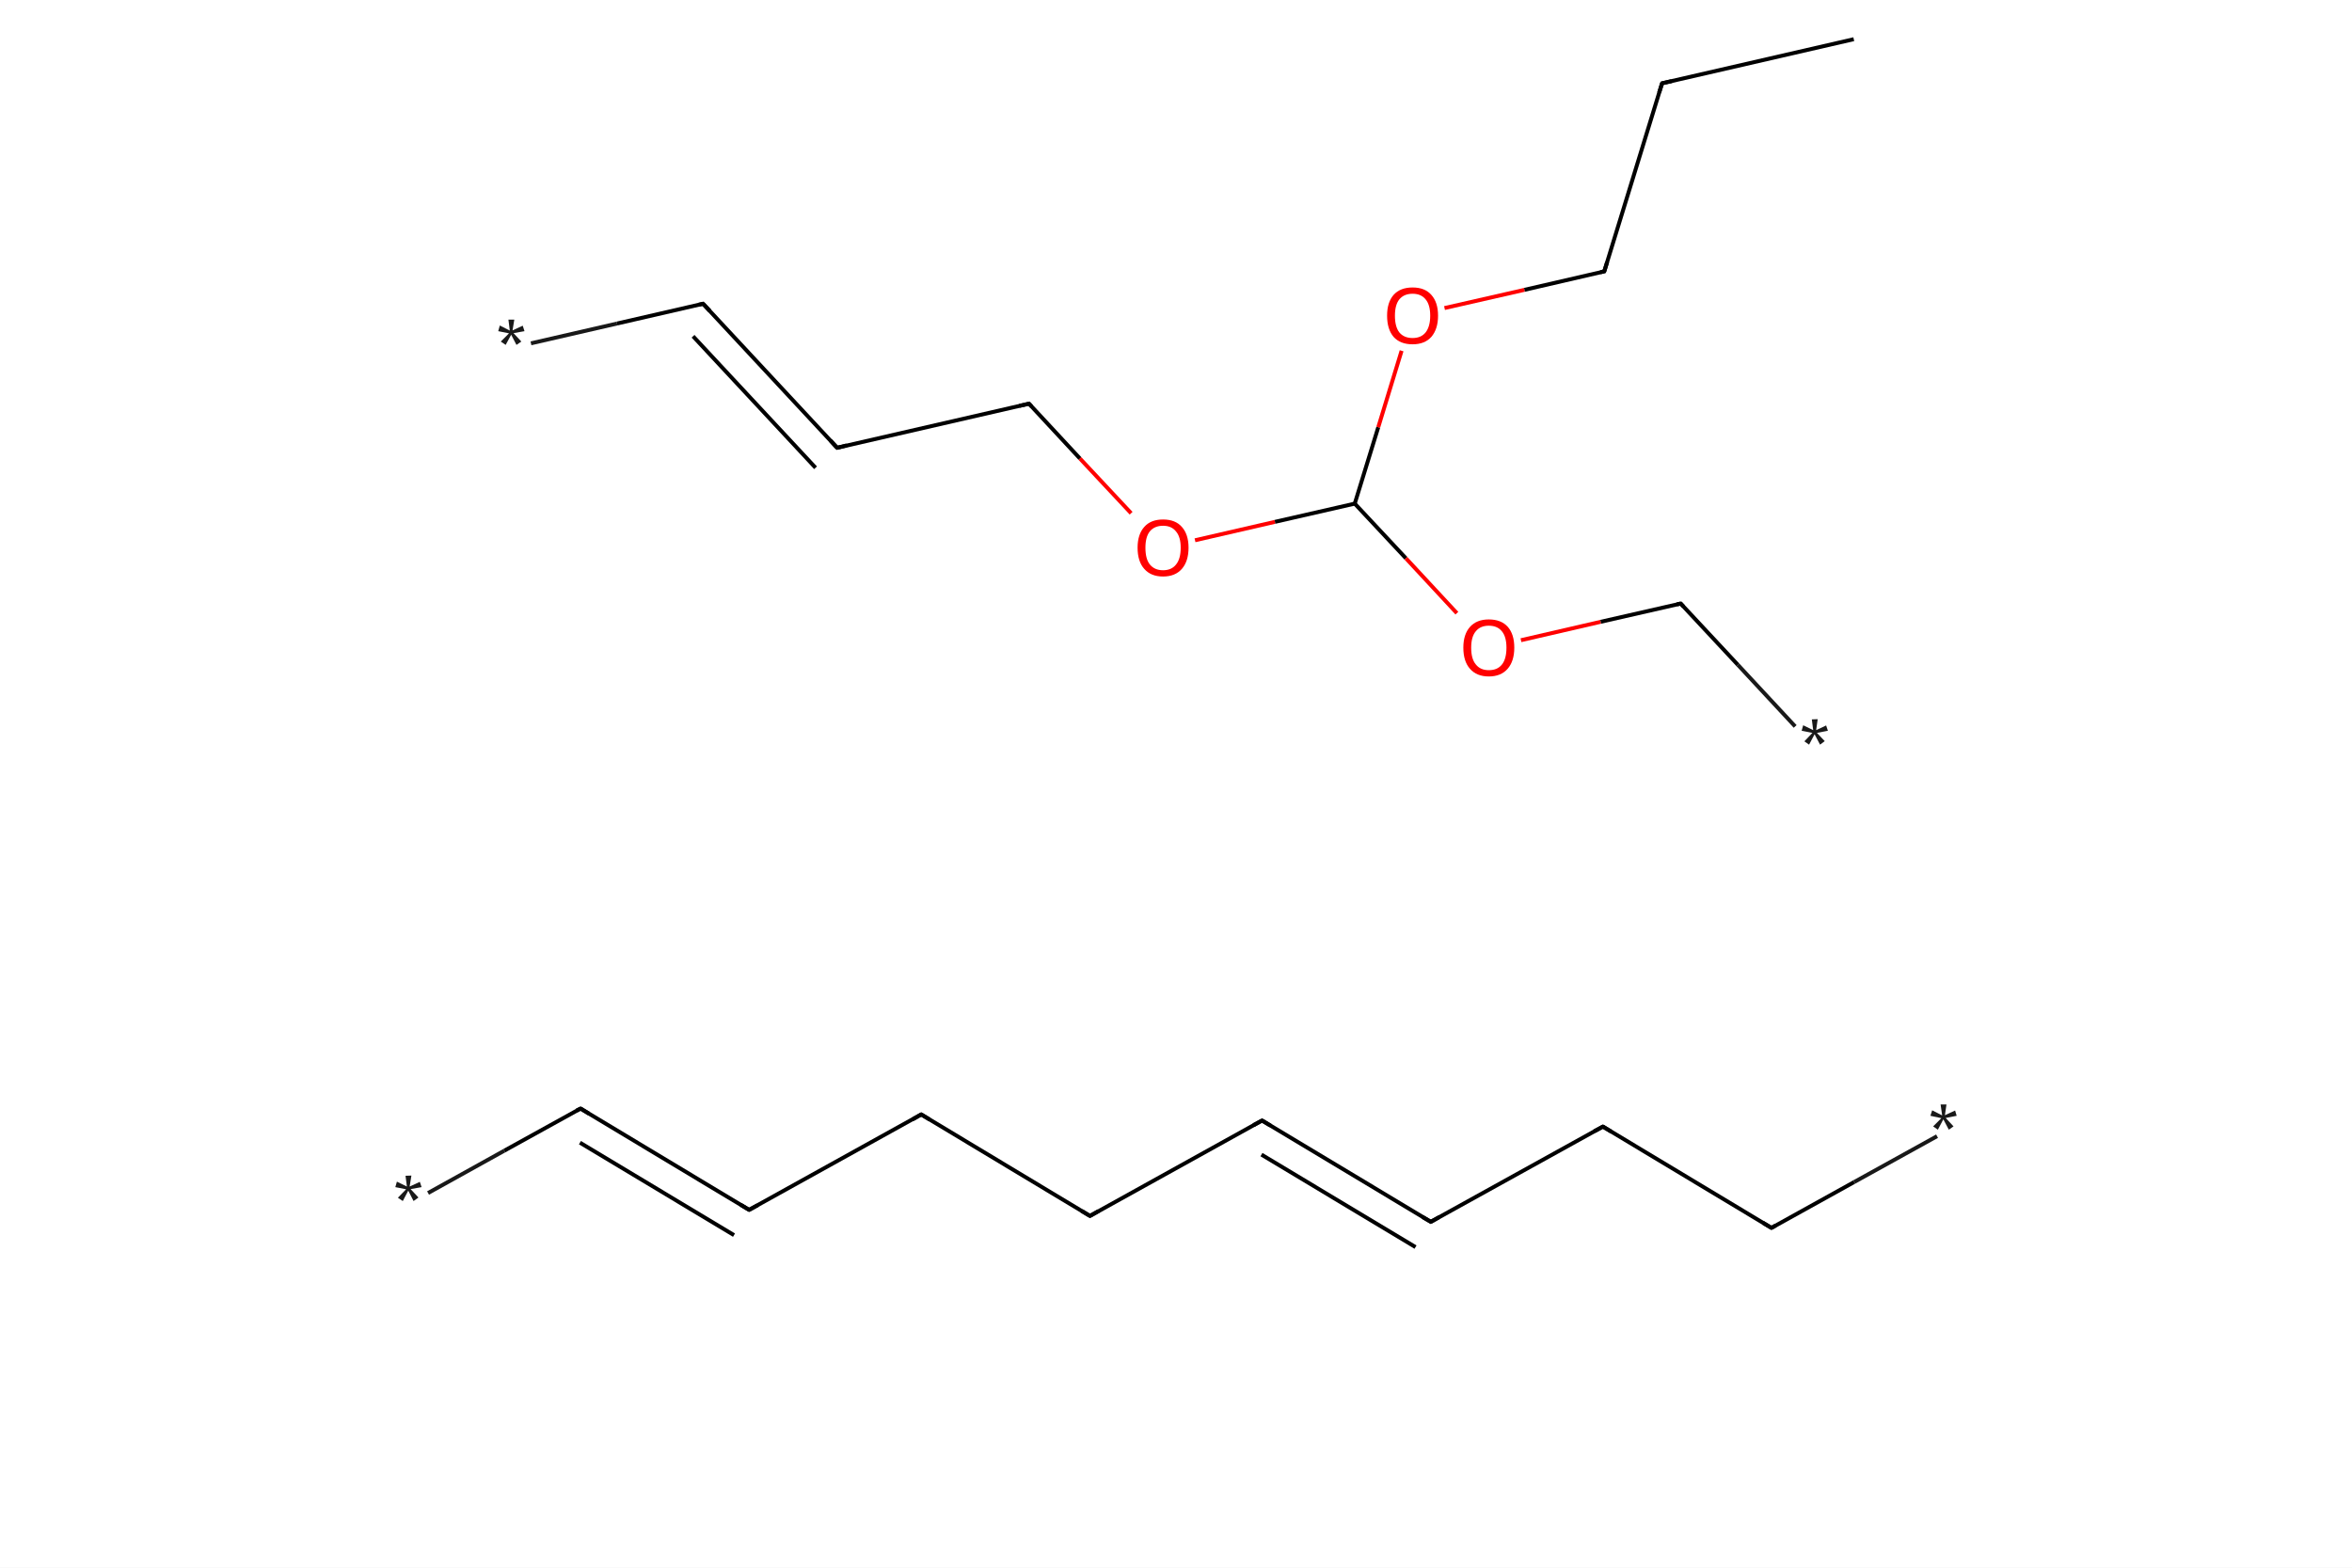
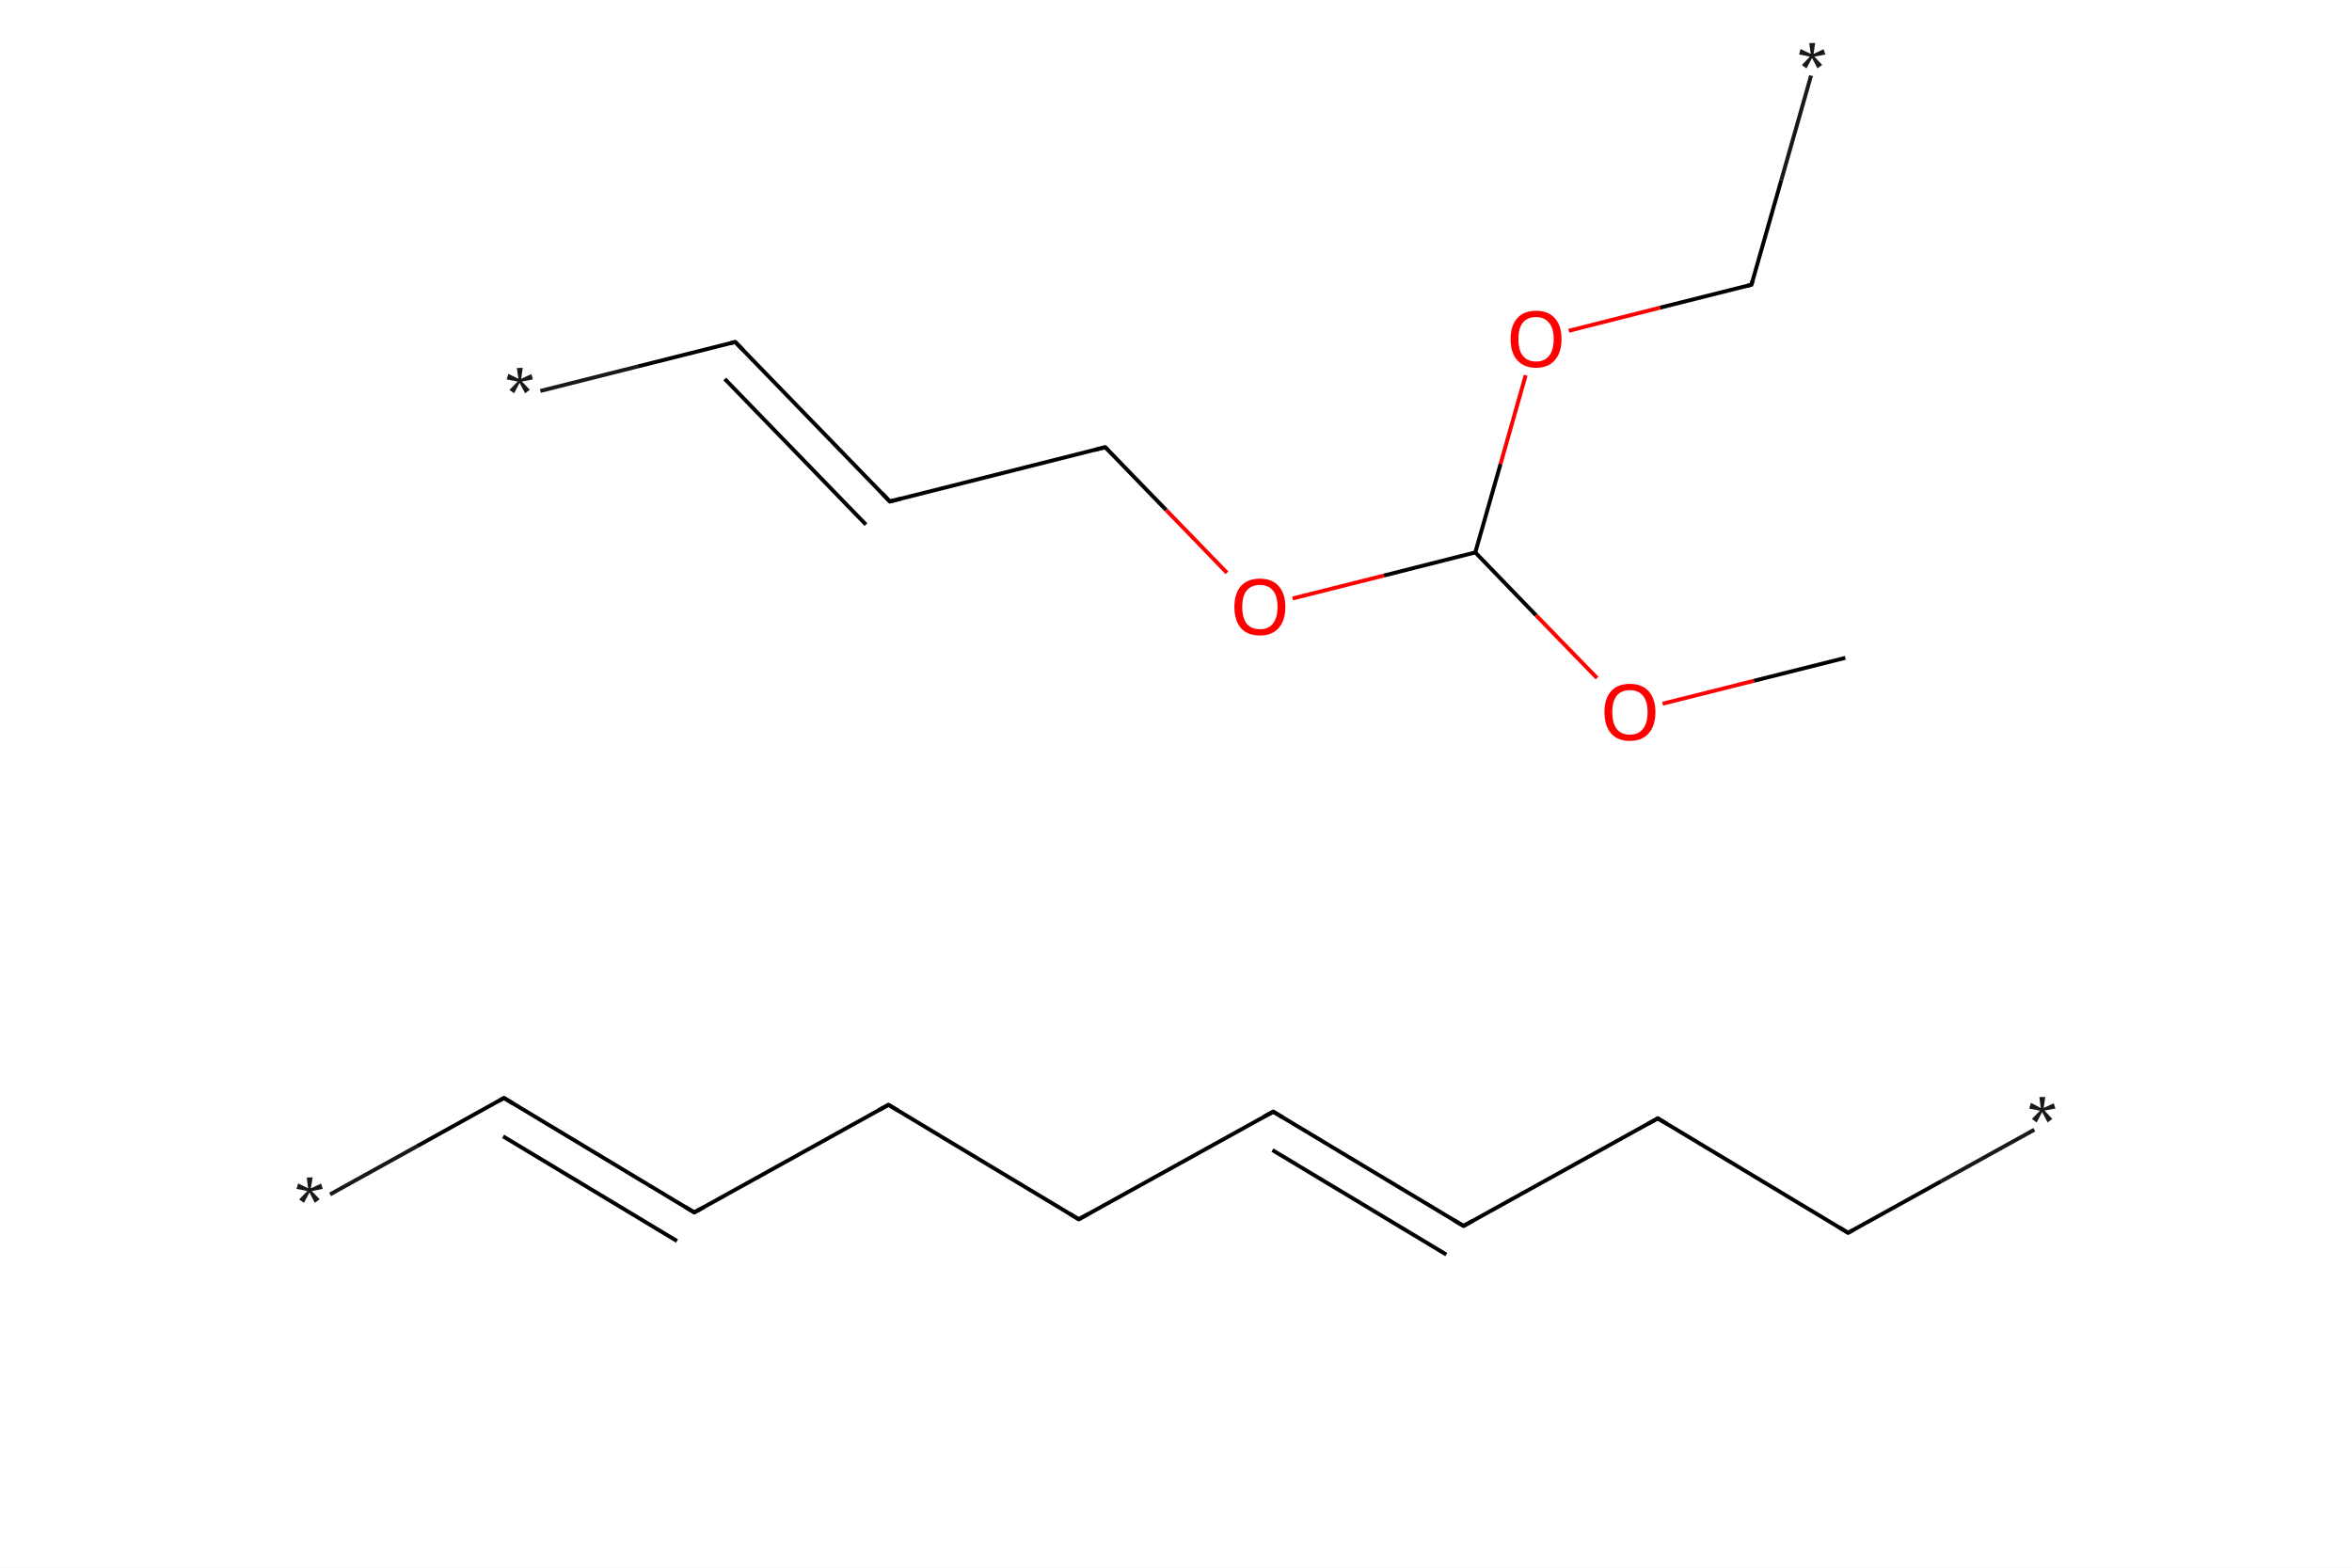
<svg xmlns="http://www.w3.org/2000/svg" version="1.1" baseProfile="full" xml:space="preserve" width="1200px" height="800px" viewBox="0 0 1200 800">
  <rect style="opacity:1.0;fill:#FFFFFF;stroke:none" width="1200.0" height="800.0" x="0.0" y="0.0"> </rect>
-   <path class="bond-0 atom-0 atom-1" d="M 270.9,175.2 L 314.8,165.1" style="fill:none;fill-rule:evenodd;stroke:#191919;stroke-width:2.0px;stroke-linecap:butt;stroke-linejoin:miter;stroke-opacity:1" />
-   <path class="bond-0 atom-0 atom-1" d="M 314.8,165.1 L 358.7,155.0" style="fill:none;fill-rule:evenodd;stroke:#000000;stroke-width:2.0px;stroke-linecap:butt;stroke-linejoin:miter;stroke-opacity:1" />
-   <path class="bond-1 atom-1 atom-2" d="M 358.7,155.0 L 427.1,228.5" style="fill:none;fill-rule:evenodd;stroke:#000000;stroke-width:2.0px;stroke-linecap:butt;stroke-linejoin:miter;stroke-opacity:1" />
-   <path class="bond-1 atom-1 atom-2" d="M 353.6,171.6 L 416.1,238.7" style="fill:none;fill-rule:evenodd;stroke:#000000;stroke-width:2.0px;stroke-linecap:butt;stroke-linejoin:miter;stroke-opacity:1" />
-   <path class="bond-2 atom-2 atom-3" d="M 427.1,228.5 L 525.0,206.0" style="fill:none;fill-rule:evenodd;stroke:#000000;stroke-width:2.0px;stroke-linecap:butt;stroke-linejoin:miter;stroke-opacity:1" />
-   <path class="bond-3 atom-3 atom-4" d="M 525.0,206.0 L 551.0,234.0" style="fill:none;fill-rule:evenodd;stroke:#000000;stroke-width:2.0px;stroke-linecap:butt;stroke-linejoin:miter;stroke-opacity:1" />
-   <path class="bond-3 atom-3 atom-4" d="M 551.0,234.0 L 577.1,261.9" style="fill:none;fill-rule:evenodd;stroke:#FF0000;stroke-width:2.0px;stroke-linecap:butt;stroke-linejoin:miter;stroke-opacity:1" />
-   <path class="bond-4 atom-4 atom-5" d="M 609.7,275.7 L 650.5,266.3" style="fill:none;fill-rule:evenodd;stroke:#FF0000;stroke-width:2.0px;stroke-linecap:butt;stroke-linejoin:miter;stroke-opacity:1" />
-   <path class="bond-4 atom-4 atom-5" d="M 650.5,266.3 L 691.2,257.0" style="fill:none;fill-rule:evenodd;stroke:#000000;stroke-width:2.0px;stroke-linecap:butt;stroke-linejoin:miter;stroke-opacity:1" />
-   <path class="bond-5 atom-5 atom-6" d="M 691.2,257.0 L 717.3,284.9" style="fill:none;fill-rule:evenodd;stroke:#000000;stroke-width:2.0px;stroke-linecap:butt;stroke-linejoin:miter;stroke-opacity:1" />
-   <path class="bond-5 atom-5 atom-6" d="M 717.3,284.9 L 743.3,312.9" style="fill:none;fill-rule:evenodd;stroke:#FF0000;stroke-width:2.0px;stroke-linecap:butt;stroke-linejoin:miter;stroke-opacity:1" />
-   <path class="bond-6 atom-6 atom-7" d="M 776.0,326.7 L 816.7,317.3" style="fill:none;fill-rule:evenodd;stroke:#FF0000;stroke-width:2.0px;stroke-linecap:butt;stroke-linejoin:miter;stroke-opacity:1" />
-   <path class="bond-6 atom-6 atom-7" d="M 816.7,317.3 L 857.5,308.0" style="fill:none;fill-rule:evenodd;stroke:#000000;stroke-width:2.0px;stroke-linecap:butt;stroke-linejoin:miter;stroke-opacity:1" />
-   <path class="bond-7 atom-7 atom-8" d="M 857.5,308.0 L 886.7,339.3" style="fill:none;fill-rule:evenodd;stroke:#000000;stroke-width:2.0px;stroke-linecap:butt;stroke-linejoin:miter;stroke-opacity:1" />
-   <path class="bond-7 atom-7 atom-8" d="M 886.7,339.3 L 915.9,370.7" style="fill:none;fill-rule:evenodd;stroke:#191919;stroke-width:2.0px;stroke-linecap:butt;stroke-linejoin:miter;stroke-opacity:1" />
-   <path class="bond-8 atom-5 atom-9" d="M 691.2,257.0 L 703.2,218.0" style="fill:none;fill-rule:evenodd;stroke:#000000;stroke-width:2.0px;stroke-linecap:butt;stroke-linejoin:miter;stroke-opacity:1" />
-   <path class="bond-8 atom-5 atom-9" d="M 703.2,218.0 L 715.1,179.0" style="fill:none;fill-rule:evenodd;stroke:#FF0000;stroke-width:2.0px;stroke-linecap:butt;stroke-linejoin:miter;stroke-opacity:1" />
-   <path class="bond-9 atom-9 atom-10" d="M 737.0,157.2 L 777.8,147.9" style="fill:none;fill-rule:evenodd;stroke:#FF0000;stroke-width:2.0px;stroke-linecap:butt;stroke-linejoin:miter;stroke-opacity:1" />
-   <path class="bond-9 atom-9 atom-10" d="M 777.8,147.9 L 818.5,138.5" style="fill:none;fill-rule:evenodd;stroke:#000000;stroke-width:2.0px;stroke-linecap:butt;stroke-linejoin:miter;stroke-opacity:1" />
-   <path class="bond-10 atom-10 atom-11" d="M 818.5,138.5 L 848.0,42.5" style="fill:none;fill-rule:evenodd;stroke:#000000;stroke-width:2.0px;stroke-linecap:butt;stroke-linejoin:miter;stroke-opacity:1" />
-   <path class="bond-11 atom-11 atom-12" d="M 848.0,42.5 L 945.8,20.0" style="fill:none;fill-rule:evenodd;stroke:#000000;stroke-width:2.0px;stroke-linecap:butt;stroke-linejoin:miter;stroke-opacity:1" />
-   <path d="M 356.5,155.5 L 358.7,155.0 L 362.2,158.7" style="fill:none;stroke:#000000;stroke-width:2.0px;stroke-linecap:butt;stroke-linejoin:miter;stroke-opacity:1;" />
-   <path d="M 423.7,224.8 L 427.1,228.5 L 432.0,227.3" style="fill:none;stroke:#000000;stroke-width:2.0px;stroke-linecap:butt;stroke-linejoin:miter;stroke-opacity:1;" />
-   <path d="M 520.1,207.1 L 525.0,206.0 L 526.3,207.4" style="fill:none;stroke:#000000;stroke-width:2.0px;stroke-linecap:butt;stroke-linejoin:miter;stroke-opacity:1;" />
-   <path d="M 855.5,308.4 L 857.5,308.0 L 858.9,309.5" style="fill:none;stroke:#000000;stroke-width:2.0px;stroke-linecap:butt;stroke-linejoin:miter;stroke-opacity:1;" />
-   <path d="M 816.5,138.9 L 818.5,138.5 L 820.0,133.7" style="fill:none;stroke:#000000;stroke-width:2.0px;stroke-linecap:butt;stroke-linejoin:miter;stroke-opacity:1;" />
-   <path d="M 846.5,47.3 L 848.0,42.5 L 852.9,41.4" style="fill:none;stroke:#000000;stroke-width:2.0px;stroke-linecap:butt;stroke-linejoin:miter;stroke-opacity:1;" />
-   <path class="atom-0" d="M 255.5 174.3 L 259.7 170.1 L 254.2 169.0 L 255.0 166.1 L 260.1 168.7 L 259.4 163.1 L 262.4 163.1 L 261.5 168.6 L 266.7 166.2 L 267.6 169.0 L 262.0 170.0 L 266.0 174.3 L 263.5 176.0 L 260.8 170.8 L 258.0 176.0 L 255.5 174.3 " fill="#191919" />
-   <path class="atom-4" d="M 580.4 279.5 Q 580.4 272.7, 583.8 268.9 Q 587.1 265.1, 593.4 265.1 Q 599.7 265.1, 603.0 268.9 Q 606.4 272.7, 606.4 279.5 Q 606.4 286.4, 603.0 290.3 Q 599.6 294.2, 593.4 294.2 Q 587.2 294.2, 583.8 290.3 Q 580.4 286.5, 580.4 279.5 M 593.4 291.0 Q 597.7 291.0, 600.0 288.1 Q 602.4 285.2, 602.4 279.5 Q 602.4 274.0, 600.0 271.2 Q 597.7 268.3, 593.4 268.3 Q 589.1 268.3, 586.7 271.1 Q 584.4 273.9, 584.4 279.5 Q 584.4 285.3, 586.7 288.1 Q 589.1 291.0, 593.4 291.0 " fill="#FF0000" />
-   <path class="atom-6" d="M 746.6 330.5 Q 746.6 323.7, 750.0 319.9 Q 753.4 316.1, 759.6 316.1 Q 765.9 316.1, 769.3 319.9 Q 772.6 323.7, 772.6 330.5 Q 772.6 337.4, 769.2 341.3 Q 765.8 345.2, 759.6 345.2 Q 753.4 345.2, 750.0 341.3 Q 746.6 337.5, 746.6 330.5 M 759.6 342.0 Q 764.0 342.0, 766.3 339.1 Q 768.6 336.2, 768.6 330.5 Q 768.6 325.0, 766.3 322.2 Q 764.0 319.3, 759.6 319.3 Q 755.3 319.3, 753.0 322.1 Q 750.6 324.9, 750.6 330.5 Q 750.6 336.3, 753.0 339.1 Q 755.3 342.0, 759.6 342.0 " fill="#FF0000" />
-   <path class="atom-8" d="M 920.6 378.3 L 924.7 374.0 L 919.2 372.9 L 920.0 370.1 L 925.1 372.6 L 924.4 367.1 L 927.4 367.0 L 926.6 372.6 L 931.7 370.2 L 932.6 372.9 L 927.0 374.0 L 931.0 378.2 L 928.6 380.0 L 925.8 374.7 L 923.0 380.0 L 920.6 378.3 " fill="#191919" />
-   <path class="atom-9" d="M 707.7 161.1 Q 707.7 154.3, 711.0 150.5 Q 714.4 146.7, 720.7 146.7 Q 727.0 146.7, 730.3 150.5 Q 733.7 154.3, 733.7 161.1 Q 733.7 167.9, 730.3 171.9 Q 726.9 175.7, 720.7 175.7 Q 714.4 175.7, 711.0 171.9 Q 707.7 168.0, 707.7 161.1 M 720.7 172.5 Q 725.0 172.5, 727.3 169.7 Q 729.7 166.7, 729.7 161.1 Q 729.7 155.5, 727.3 152.7 Q 725.0 149.9, 720.7 149.9 Q 716.4 149.9, 714.0 152.7 Q 711.7 155.5, 711.7 161.1 Q 711.7 166.8, 714.0 169.7 Q 716.4 172.5, 720.7 172.5 " fill="#FF0000" />
-   <path class="bond-0 atom-0 atom-1" d="M 218.4,608.8 L 257.3,587.2" style="fill:none;fill-rule:evenodd;stroke:#191919;stroke-width:2.0px;stroke-linecap:butt;stroke-linejoin:miter;stroke-opacity:1" />
-   <path class="bond-0 atom-0 atom-1" d="M 257.3,587.2 L 296.2,565.7" style="fill:none;fill-rule:evenodd;stroke:#000000;stroke-width:2.0px;stroke-linecap:butt;stroke-linejoin:miter;stroke-opacity:1" />
-   <path class="bond-1 atom-1 atom-2" d="M 296.2,565.7 L 382.2,617.4" style="fill:none;fill-rule:evenodd;stroke:#000000;stroke-width:2.0px;stroke-linecap:butt;stroke-linejoin:miter;stroke-opacity:1" />
-   <path class="bond-1 atom-1 atom-2" d="M 295.9,583.1 L 374.5,630.3" style="fill:none;fill-rule:evenodd;stroke:#000000;stroke-width:2.0px;stroke-linecap:butt;stroke-linejoin:miter;stroke-opacity:1" />
-   <path class="bond-2 atom-2 atom-3" d="M 382.2,617.4 L 470.0,568.7" style="fill:none;fill-rule:evenodd;stroke:#000000;stroke-width:2.0px;stroke-linecap:butt;stroke-linejoin:miter;stroke-opacity:1" />
-   <path class="bond-3 atom-3 atom-4" d="M 470.0,568.7 L 556.1,620.5" style="fill:none;fill-rule:evenodd;stroke:#000000;stroke-width:2.0px;stroke-linecap:butt;stroke-linejoin:miter;stroke-opacity:1" />
-   <path class="bond-4 atom-4 atom-5" d="M 556.1,620.5 L 643.9,571.8" style="fill:none;fill-rule:evenodd;stroke:#000000;stroke-width:2.0px;stroke-linecap:butt;stroke-linejoin:miter;stroke-opacity:1" />
-   <path class="bond-5 atom-5 atom-6" d="M 643.9,571.8 L 730.0,623.5" style="fill:none;fill-rule:evenodd;stroke:#000000;stroke-width:2.0px;stroke-linecap:butt;stroke-linejoin:miter;stroke-opacity:1" />
-   <path class="bond-5 atom-5 atom-6" d="M 643.6,589.2 L 722.2,636.4" style="fill:none;fill-rule:evenodd;stroke:#000000;stroke-width:2.0px;stroke-linecap:butt;stroke-linejoin:miter;stroke-opacity:1" />
-   <path class="bond-6 atom-6 atom-7" d="M 730.0,623.5 L 817.8,574.9" style="fill:none;fill-rule:evenodd;stroke:#000000;stroke-width:2.0px;stroke-linecap:butt;stroke-linejoin:miter;stroke-opacity:1" />
-   <path class="bond-7 atom-7 atom-8" d="M 817.8,574.9 L 903.8,626.6" style="fill:none;fill-rule:evenodd;stroke:#000000;stroke-width:2.0px;stroke-linecap:butt;stroke-linejoin:miter;stroke-opacity:1" />
-   <path class="bond-8 atom-8 atom-9" d="M 903.8,626.6 L 946.0,603.2" style="fill:none;fill-rule:evenodd;stroke:#000000;stroke-width:2.0px;stroke-linecap:butt;stroke-linejoin:miter;stroke-opacity:1" />
-   <path class="bond-8 atom-8 atom-9" d="M 946.0,603.2 L 988.3,579.8" style="fill:none;fill-rule:evenodd;stroke:#191919;stroke-width:2.0px;stroke-linecap:butt;stroke-linejoin:miter;stroke-opacity:1" />
-   <path d="M 294.2,566.7 L 296.2,565.7 L 300.5,568.3" style="fill:none;stroke:#000000;stroke-width:2.0px;stroke-linecap:butt;stroke-linejoin:miter;stroke-opacity:1;" />
-   <path d="M 377.9,614.8 L 382.2,617.4 L 386.6,615.0" style="fill:none;stroke:#000000;stroke-width:2.0px;stroke-linecap:butt;stroke-linejoin:miter;stroke-opacity:1;" />
-   <path d="M 465.7,571.2 L 470.0,568.7 L 474.3,571.3" style="fill:none;stroke:#000000;stroke-width:2.0px;stroke-linecap:butt;stroke-linejoin:miter;stroke-opacity:1;" />
-   <path d="M 551.8,617.9 L 556.1,620.5 L 560.5,618.0" style="fill:none;stroke:#000000;stroke-width:2.0px;stroke-linecap:butt;stroke-linejoin:miter;stroke-opacity:1;" />
-   <path d="M 639.5,574.2 L 643.9,571.8 L 648.2,574.4" style="fill:none;stroke:#000000;stroke-width:2.0px;stroke-linecap:butt;stroke-linejoin:miter;stroke-opacity:1;" />
-   <path d="M 725.7,621.0 L 730.0,623.5 L 734.3,621.1" style="fill:none;stroke:#000000;stroke-width:2.0px;stroke-linecap:butt;stroke-linejoin:miter;stroke-opacity:1;" />
-   <path d="M 813.4,577.3 L 817.8,574.9 L 822.1,577.5" style="fill:none;stroke:#000000;stroke-width:2.0px;stroke-linecap:butt;stroke-linejoin:miter;stroke-opacity:1;" />
-   <path d="M 899.5,624.0 L 903.8,626.6 L 905.9,625.4" style="fill:none;stroke:#000000;stroke-width:2.0px;stroke-linecap:butt;stroke-linejoin:miter;stroke-opacity:1;" />
-   <path class="atom-0" d="M 203.0 611.2 L 207.2 606.9 L 201.7 605.8 L 202.5 603.0 L 207.6 605.5 L 206.9 600.0 L 209.9 599.9 L 209.0 605.5 L 214.2 603.1 L 215.1 605.8 L 209.5 606.8 L 213.5 611.1 L 211.0 612.9 L 208.3 607.6 L 205.5 612.9 L 203.0 611.2 " fill="#191919" />
-   <path class="atom-9" d="M 986.3 574.8 L 990.5 570.6 L 984.9 569.4 L 985.8 566.6 L 990.9 569.2 L 990.1 563.6 L 993.1 563.6 L 992.3 569.1 L 997.5 566.7 L 998.3 569.4 L 992.7 570.5 L 996.7 574.8 L 994.3 576.5 L 991.5 571.2 L 988.7 576.5 L 986.3 574.8 " fill="#191919" />
+   <path class="bond-0 atom-0 atom-1" d="M 275.7,199.5 L 325.4,187.0" style="fill:none;fill-rule:evenodd;stroke:#191919;stroke-width:2.0px;stroke-linecap:butt;stroke-linejoin:miter;stroke-opacity:1" />
+   <path class="bond-0 atom-0 atom-1" d="M 325.4,187.0 L 375.1,174.5" style="fill:none;fill-rule:evenodd;stroke:#000000;stroke-width:2.0px;stroke-linecap:butt;stroke-linejoin:miter;stroke-opacity:1" />
+   <path class="bond-1 atom-1 atom-2" d="M 375.1,174.5 L 454.0,255.9" style="fill:none;fill-rule:evenodd;stroke:#000000;stroke-width:2.0px;stroke-linecap:butt;stroke-linejoin:miter;stroke-opacity:1" />
+   <path class="bond-1 atom-1 atom-2" d="M 369.8,193.4 L 441.8,267.7" style="fill:none;fill-rule:evenodd;stroke:#000000;stroke-width:2.0px;stroke-linecap:butt;stroke-linejoin:miter;stroke-opacity:1" />
+   <path class="bond-2 atom-2 atom-3" d="M 454.0,255.9 L 563.9,228.2" style="fill:none;fill-rule:evenodd;stroke:#000000;stroke-width:2.0px;stroke-linecap:butt;stroke-linejoin:miter;stroke-opacity:1" />
+   <path class="bond-3 atom-3 atom-4" d="M 563.9,228.2 L 595.0,260.3" style="fill:none;fill-rule:evenodd;stroke:#000000;stroke-width:2.0px;stroke-linecap:butt;stroke-linejoin:miter;stroke-opacity:1" />
+   <path class="bond-3 atom-3 atom-4" d="M 595.0,260.3 L 626.0,292.3" style="fill:none;fill-rule:evenodd;stroke:#FF0000;stroke-width:2.0px;stroke-linecap:butt;stroke-linejoin:miter;stroke-opacity:1" />
+   <path class="bond-4 atom-4 atom-5" d="M 659.5,305.4 L 706.1,293.7" style="fill:none;fill-rule:evenodd;stroke:#FF0000;stroke-width:2.0px;stroke-linecap:butt;stroke-linejoin:miter;stroke-opacity:1" />
+   <path class="bond-4 atom-4 atom-5" d="M 706.1,293.7 L 752.7,281.9" style="fill:none;fill-rule:evenodd;stroke:#000000;stroke-width:2.0px;stroke-linecap:butt;stroke-linejoin:miter;stroke-opacity:1" />
+   <path class="bond-5 atom-5 atom-6" d="M 752.7,281.9 L 783.7,314.0" style="fill:none;fill-rule:evenodd;stroke:#000000;stroke-width:2.0px;stroke-linecap:butt;stroke-linejoin:miter;stroke-opacity:1" />
+   <path class="bond-5 atom-5 atom-6" d="M 783.7,314.0 L 814.8,346.0" style="fill:none;fill-rule:evenodd;stroke:#FF0000;stroke-width:2.0px;stroke-linecap:butt;stroke-linejoin:miter;stroke-opacity:1" />
+   <path class="bond-6 atom-6 atom-7" d="M 848.3,359.1 L 894.9,347.4" style="fill:none;fill-rule:evenodd;stroke:#FF0000;stroke-width:2.0px;stroke-linecap:butt;stroke-linejoin:miter;stroke-opacity:1" />
+   <path class="bond-6 atom-6 atom-7" d="M 894.9,347.4 L 941.5,335.7" style="fill:none;fill-rule:evenodd;stroke:#000000;stroke-width:2.0px;stroke-linecap:butt;stroke-linejoin:miter;stroke-opacity:1" />
+   <path class="bond-7 atom-5 atom-8" d="M 752.7,281.9 L 765.6,236.7" style="fill:none;fill-rule:evenodd;stroke:#000000;stroke-width:2.0px;stroke-linecap:butt;stroke-linejoin:miter;stroke-opacity:1" />
+   <path class="bond-7 atom-5 atom-8" d="M 765.6,236.7 L 778.4,191.5" style="fill:none;fill-rule:evenodd;stroke:#FF0000;stroke-width:2.0px;stroke-linecap:butt;stroke-linejoin:miter;stroke-opacity:1" />
+   <path class="bond-8 atom-8 atom-9" d="M 800.4,168.8 L 847.0,157.0" style="fill:none;fill-rule:evenodd;stroke:#FF0000;stroke-width:2.0px;stroke-linecap:butt;stroke-linejoin:miter;stroke-opacity:1" />
+   <path class="bond-8 atom-8 atom-9" d="M 847.0,157.0 L 893.6,145.3" style="fill:none;fill-rule:evenodd;stroke:#000000;stroke-width:2.0px;stroke-linecap:butt;stroke-linejoin:miter;stroke-opacity:1" />
+   <path class="bond-9 atom-9 atom-10" d="M 893.6,145.3 L 908.8,92.0" style="fill:none;fill-rule:evenodd;stroke:#000000;stroke-width:2.0px;stroke-linecap:butt;stroke-linejoin:miter;stroke-opacity:1" />
+   <path class="bond-9 atom-9 atom-10" d="M 908.8,92.0 L 924.0,38.6" style="fill:none;fill-rule:evenodd;stroke:#191919;stroke-width:2.0px;stroke-linecap:butt;stroke-linejoin:miter;stroke-opacity:1" />
+   <path d="M 372.7,175.1 L 375.1,174.5 L 379.1,178.6" style="fill:none;stroke:#000000;stroke-width:2.0px;stroke-linecap:butt;stroke-linejoin:miter;stroke-opacity:1;" />
+   <path d="M 450.1,251.8 L 454.0,255.9 L 459.5,254.5" style="fill:none;stroke:#000000;stroke-width:2.0px;stroke-linecap:butt;stroke-linejoin:miter;stroke-opacity:1;" />
+   <path d="M 558.4,229.6 L 563.9,228.2 L 565.5,229.8" style="fill:none;stroke:#000000;stroke-width:2.0px;stroke-linecap:butt;stroke-linejoin:miter;stroke-opacity:1;" />
+   <path d="M 891.3,145.9 L 893.6,145.3 L 894.3,142.7" style="fill:none;stroke:#000000;stroke-width:2.0px;stroke-linecap:butt;stroke-linejoin:miter;stroke-opacity:1;" />
+   <path class="atom-0" d="M 259.9 199.0 L 264.1 194.7 L 258.5 193.6 L 259.4 190.8 L 264.5 193.3 L 263.7 187.8 L 266.7 187.7 L 265.9 193.3 L 271.1 190.9 L 271.9 193.6 L 266.3 194.7 L 270.3 198.9 L 267.9 200.7 L 265.1 195.4 L 262.3 200.7 L 259.9 199.0 " fill="#191919" />
+   <path class="atom-4" d="M 629.8 309.7 Q 629.8 302.9, 633.1 299.1 Q 636.5 295.3, 642.8 295.3 Q 649.1 295.3, 652.4 299.1 Q 655.8 302.9, 655.8 309.7 Q 655.8 316.5, 652.4 320.5 Q 649.0 324.3, 642.8 324.3 Q 636.5 324.3, 633.1 320.5 Q 629.8 316.6, 629.8 309.7 M 642.8 321.1 Q 647.1 321.1, 649.4 318.3 Q 651.8 315.3, 651.8 309.7 Q 651.8 304.1, 649.4 301.3 Q 647.1 298.5, 642.8 298.5 Q 638.5 298.5, 636.1 301.3 Q 633.8 304.1, 633.8 309.7 Q 633.8 315.4, 636.1 318.3 Q 638.5 321.1, 642.8 321.1 " fill="#FF0000" />
+   <path class="atom-6" d="M 818.6 363.4 Q 818.6 356.6, 821.9 352.8 Q 825.3 349.0, 831.6 349.0 Q 837.8 349.0, 841.2 352.8 Q 844.6 356.6, 844.6 363.4 Q 844.6 370.3, 841.2 374.2 Q 837.8 378.1, 831.6 378.1 Q 825.3 378.1, 821.9 374.2 Q 818.6 370.3, 818.6 363.4 M 831.6 374.9 Q 835.9 374.9, 838.2 372.0 Q 840.6 369.1, 840.6 363.4 Q 840.6 357.8, 838.2 355.0 Q 835.9 352.2, 831.6 352.2 Q 827.2 352.2, 824.9 355.0 Q 822.6 357.8, 822.6 363.4 Q 822.6 369.1, 824.9 372.0 Q 827.2 374.9, 831.6 374.9 " fill="#FF0000" />
+   <path class="atom-8" d="M 770.7 173.0 Q 770.7 166.2, 774.1 162.4 Q 777.4 158.6, 783.7 158.6 Q 790.0 158.6, 793.3 162.4 Q 796.7 166.2, 796.7 173.0 Q 796.7 179.9, 793.3 183.8 Q 789.9 187.7, 783.7 187.7 Q 777.5 187.7, 774.1 183.8 Q 770.7 180.0, 770.7 173.0 M 783.7 184.5 Q 788.0 184.5, 790.3 181.6 Q 792.7 178.7, 792.7 173.0 Q 792.7 167.5, 790.3 164.7 Q 788.0 161.8, 783.7 161.8 Q 779.4 161.8, 777.0 164.6 Q 774.7 167.4, 774.7 173.0 Q 774.7 178.8, 777.0 181.6 Q 779.4 184.5, 783.7 184.5 " fill="#FF0000" />
+   <path class="atom-10" d="M 919.3 33.2 L 923.4 28.9 L 917.9 27.8 L 918.7 25.0 L 923.8 27.5 L 923.1 22.0 L 926.1 21.9 L 925.3 27.5 L 930.4 25.1 L 931.3 27.8 L 925.7 28.9 L 929.7 33.1 L 927.3 34.9 L 924.5 29.6 L 921.7 34.9 L 919.3 33.2 " fill="#191919" />
+   <path class="bond-0 atom-0 atom-1" d="M 168.4,609.5 L 212.8,584.9" style="fill:none;fill-rule:evenodd;stroke:#191919;stroke-width:2.0px;stroke-linecap:butt;stroke-linejoin:miter;stroke-opacity:1" />
+   <path class="bond-0 atom-0 atom-1" d="M 212.8,584.9 L 257.1,560.3" style="fill:none;fill-rule:evenodd;stroke:#000000;stroke-width:2.0px;stroke-linecap:butt;stroke-linejoin:miter;stroke-opacity:1" />
+   <path class="bond-1 atom-1 atom-2" d="M 257.1,560.3 L 354.2,618.7" style="fill:none;fill-rule:evenodd;stroke:#000000;stroke-width:2.0px;stroke-linecap:butt;stroke-linejoin:miter;stroke-opacity:1" />
+   <path class="bond-1 atom-1 atom-2" d="M 256.7,579.9 L 345.4,633.3" style="fill:none;fill-rule:evenodd;stroke:#000000;stroke-width:2.0px;stroke-linecap:butt;stroke-linejoin:miter;stroke-opacity:1" />
+   <path class="bond-2 atom-2 atom-3" d="M 354.2,618.7 L 453.3,563.8" style="fill:none;fill-rule:evenodd;stroke:#000000;stroke-width:2.0px;stroke-linecap:butt;stroke-linejoin:miter;stroke-opacity:1" />
+   <path class="bond-3 atom-3 atom-4" d="M 453.3,563.8 L 550.4,622.2" style="fill:none;fill-rule:evenodd;stroke:#000000;stroke-width:2.0px;stroke-linecap:butt;stroke-linejoin:miter;stroke-opacity:1" />
+   <path class="bond-4 atom-4 atom-5" d="M 550.4,622.2 L 649.6,567.3" style="fill:none;fill-rule:evenodd;stroke:#000000;stroke-width:2.0px;stroke-linecap:butt;stroke-linejoin:miter;stroke-opacity:1" />
+   <path class="bond-5 atom-5 atom-6" d="M 649.6,567.3 L 746.7,625.6" style="fill:none;fill-rule:evenodd;stroke:#000000;stroke-width:2.0px;stroke-linecap:butt;stroke-linejoin:miter;stroke-opacity:1" />
+   <path class="bond-5 atom-5 atom-6" d="M 649.2,586.9 L 737.9,640.2" style="fill:none;fill-rule:evenodd;stroke:#000000;stroke-width:2.0px;stroke-linecap:butt;stroke-linejoin:miter;stroke-opacity:1" />
+   <path class="bond-6 atom-6 atom-7" d="M 746.7,625.6 L 845.8,570.7" style="fill:none;fill-rule:evenodd;stroke:#000000;stroke-width:2.0px;stroke-linecap:butt;stroke-linejoin:miter;stroke-opacity:1" />
+   <path class="bond-7 atom-7 atom-8" d="M 845.8,570.7 L 942.9,629.1" style="fill:none;fill-rule:evenodd;stroke:#000000;stroke-width:2.0px;stroke-linecap:butt;stroke-linejoin:miter;stroke-opacity:1" />
+   <path class="bond-8 atom-8 atom-9" d="M 942.9,629.1 L 990.4,602.8" style="fill:none;fill-rule:evenodd;stroke:#000000;stroke-width:2.0px;stroke-linecap:butt;stroke-linejoin:miter;stroke-opacity:1" />
+   <path class="bond-8 atom-8 atom-9" d="M 990.4,602.8 L 1037.9,576.5" style="fill:none;fill-rule:evenodd;stroke:#191919;stroke-width:2.0px;stroke-linecap:butt;stroke-linejoin:miter;stroke-opacity:1" />
+   <path d="M 254.9,561.6 L 257.1,560.3 L 261.9,563.2" style="fill:none;stroke:#000000;stroke-width:2.0px;stroke-linecap:butt;stroke-linejoin:miter;stroke-opacity:1;" />
+   <path d="M 349.4,615.8 L 354.2,618.7 L 359.2,616.0" style="fill:none;stroke:#000000;stroke-width:2.0px;stroke-linecap:butt;stroke-linejoin:miter;stroke-opacity:1;" />
+   <path d="M 448.4,566.5 L 453.3,563.8 L 458.2,566.7" style="fill:none;stroke:#000000;stroke-width:2.0px;stroke-linecap:butt;stroke-linejoin:miter;stroke-opacity:1;" />
+   <path d="M 545.6,619.3 L 550.4,622.2 L 555.4,619.4" style="fill:none;stroke:#000000;stroke-width:2.0px;stroke-linecap:butt;stroke-linejoin:miter;stroke-opacity:1;" />
+   <path d="M 644.6,570.0 L 649.6,567.3 L 654.4,570.2" style="fill:none;stroke:#000000;stroke-width:2.0px;stroke-linecap:butt;stroke-linejoin:miter;stroke-opacity:1;" />
+   <path d="M 741.8,622.7 L 746.7,625.6 L 751.6,622.9" style="fill:none;stroke:#000000;stroke-width:2.0px;stroke-linecap:butt;stroke-linejoin:miter;stroke-opacity:1;" />
+   <path d="M 840.8,573.5 L 845.8,570.7 L 850.6,573.6" style="fill:none;stroke:#000000;stroke-width:2.0px;stroke-linecap:butt;stroke-linejoin:miter;stroke-opacity:1;" />
+   <path d="M 938.1,626.2 L 942.9,629.1 L 945.3,627.8" style="fill:none;stroke:#000000;stroke-width:2.0px;stroke-linecap:butt;stroke-linejoin:miter;stroke-opacity:1;" />
+   <path class="atom-0" d="M 152.6 612.1 L 156.8 607.8 L 151.3 606.7 L 152.1 603.9 L 157.2 606.4 L 156.5 600.9 L 159.5 600.8 L 158.6 606.4 L 163.8 604.0 L 164.7 606.7 L 159.1 607.8 L 163.1 612.0 L 160.6 613.8 L 157.9 608.5 L 155.1 613.8 L 152.6 612.1 " fill="#191919" />
+   <path class="atom-9" d="M 1036.7 571.0 L 1040.8 566.8 L 1035.3 565.7 L 1036.2 562.8 L 1041.2 565.4 L 1040.5 559.8 L 1043.5 559.8 L 1042.7 565.4 L 1047.8 563.0 L 1048.7 565.7 L 1043.1 566.7 L 1047.1 571.0 L 1044.7 572.8 L 1041.9 567.5 L 1039.1 572.8 L 1036.7 571.0 " fill="#191919" />
</svg>
